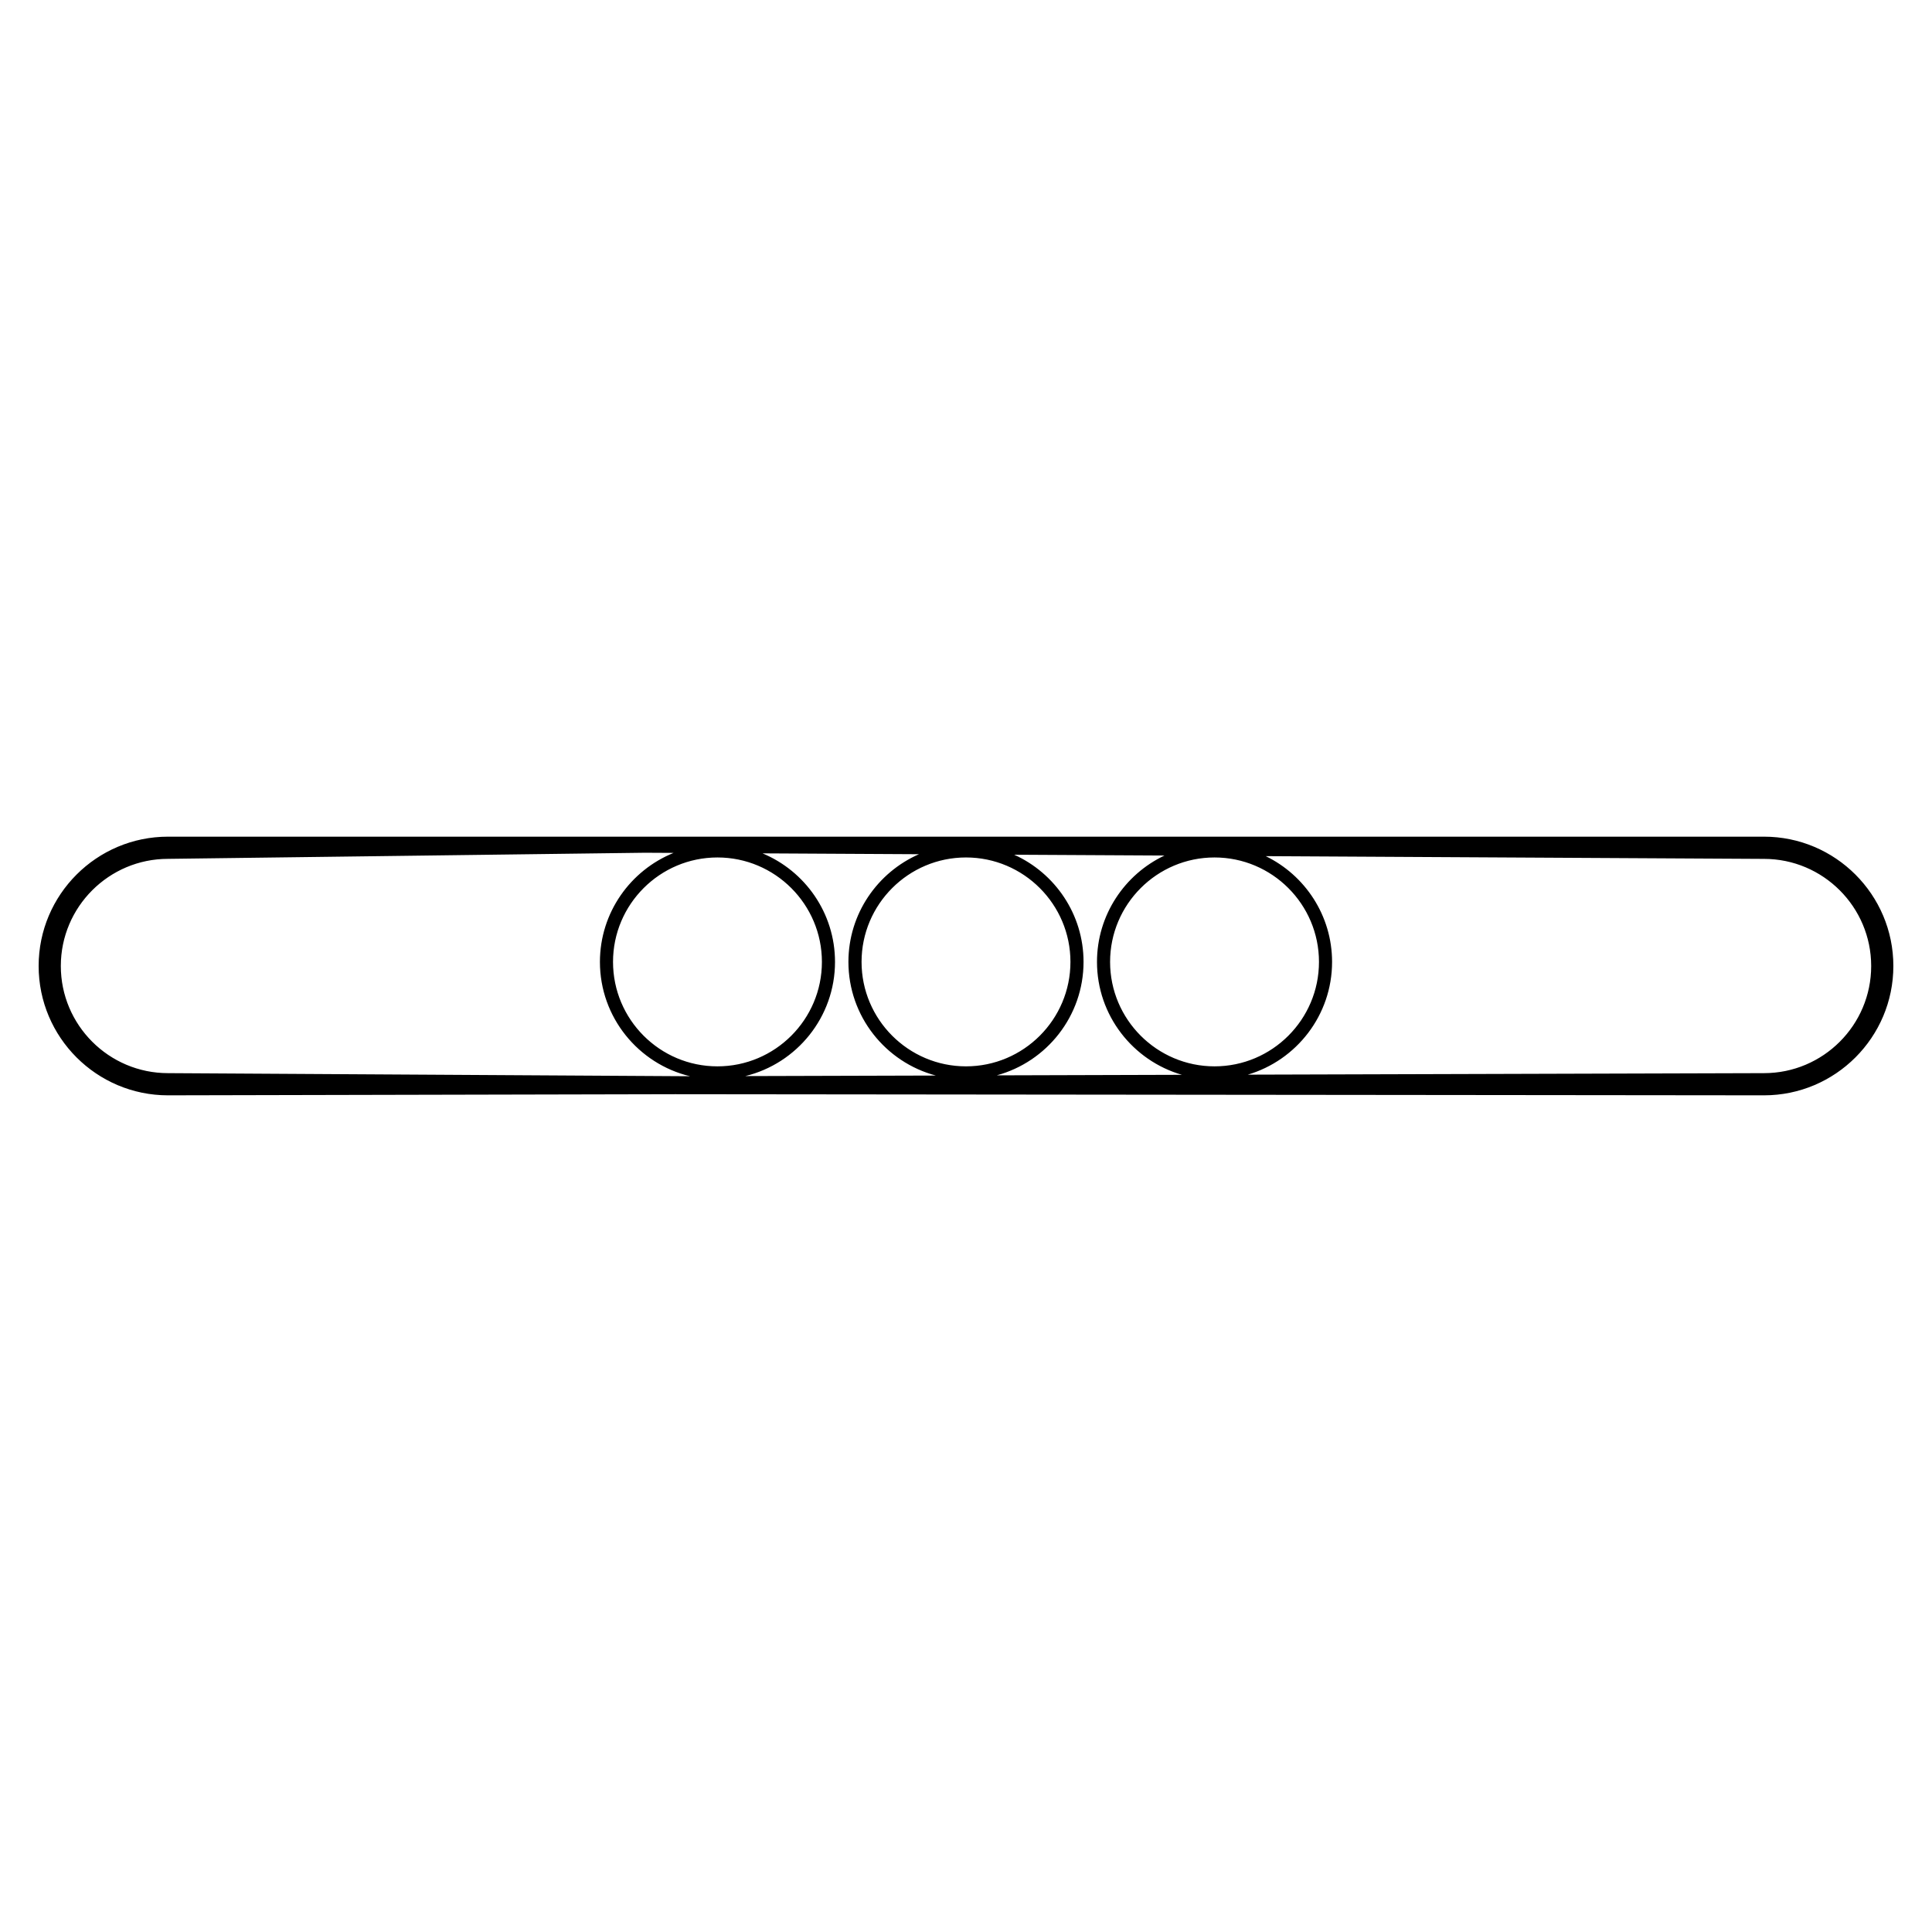
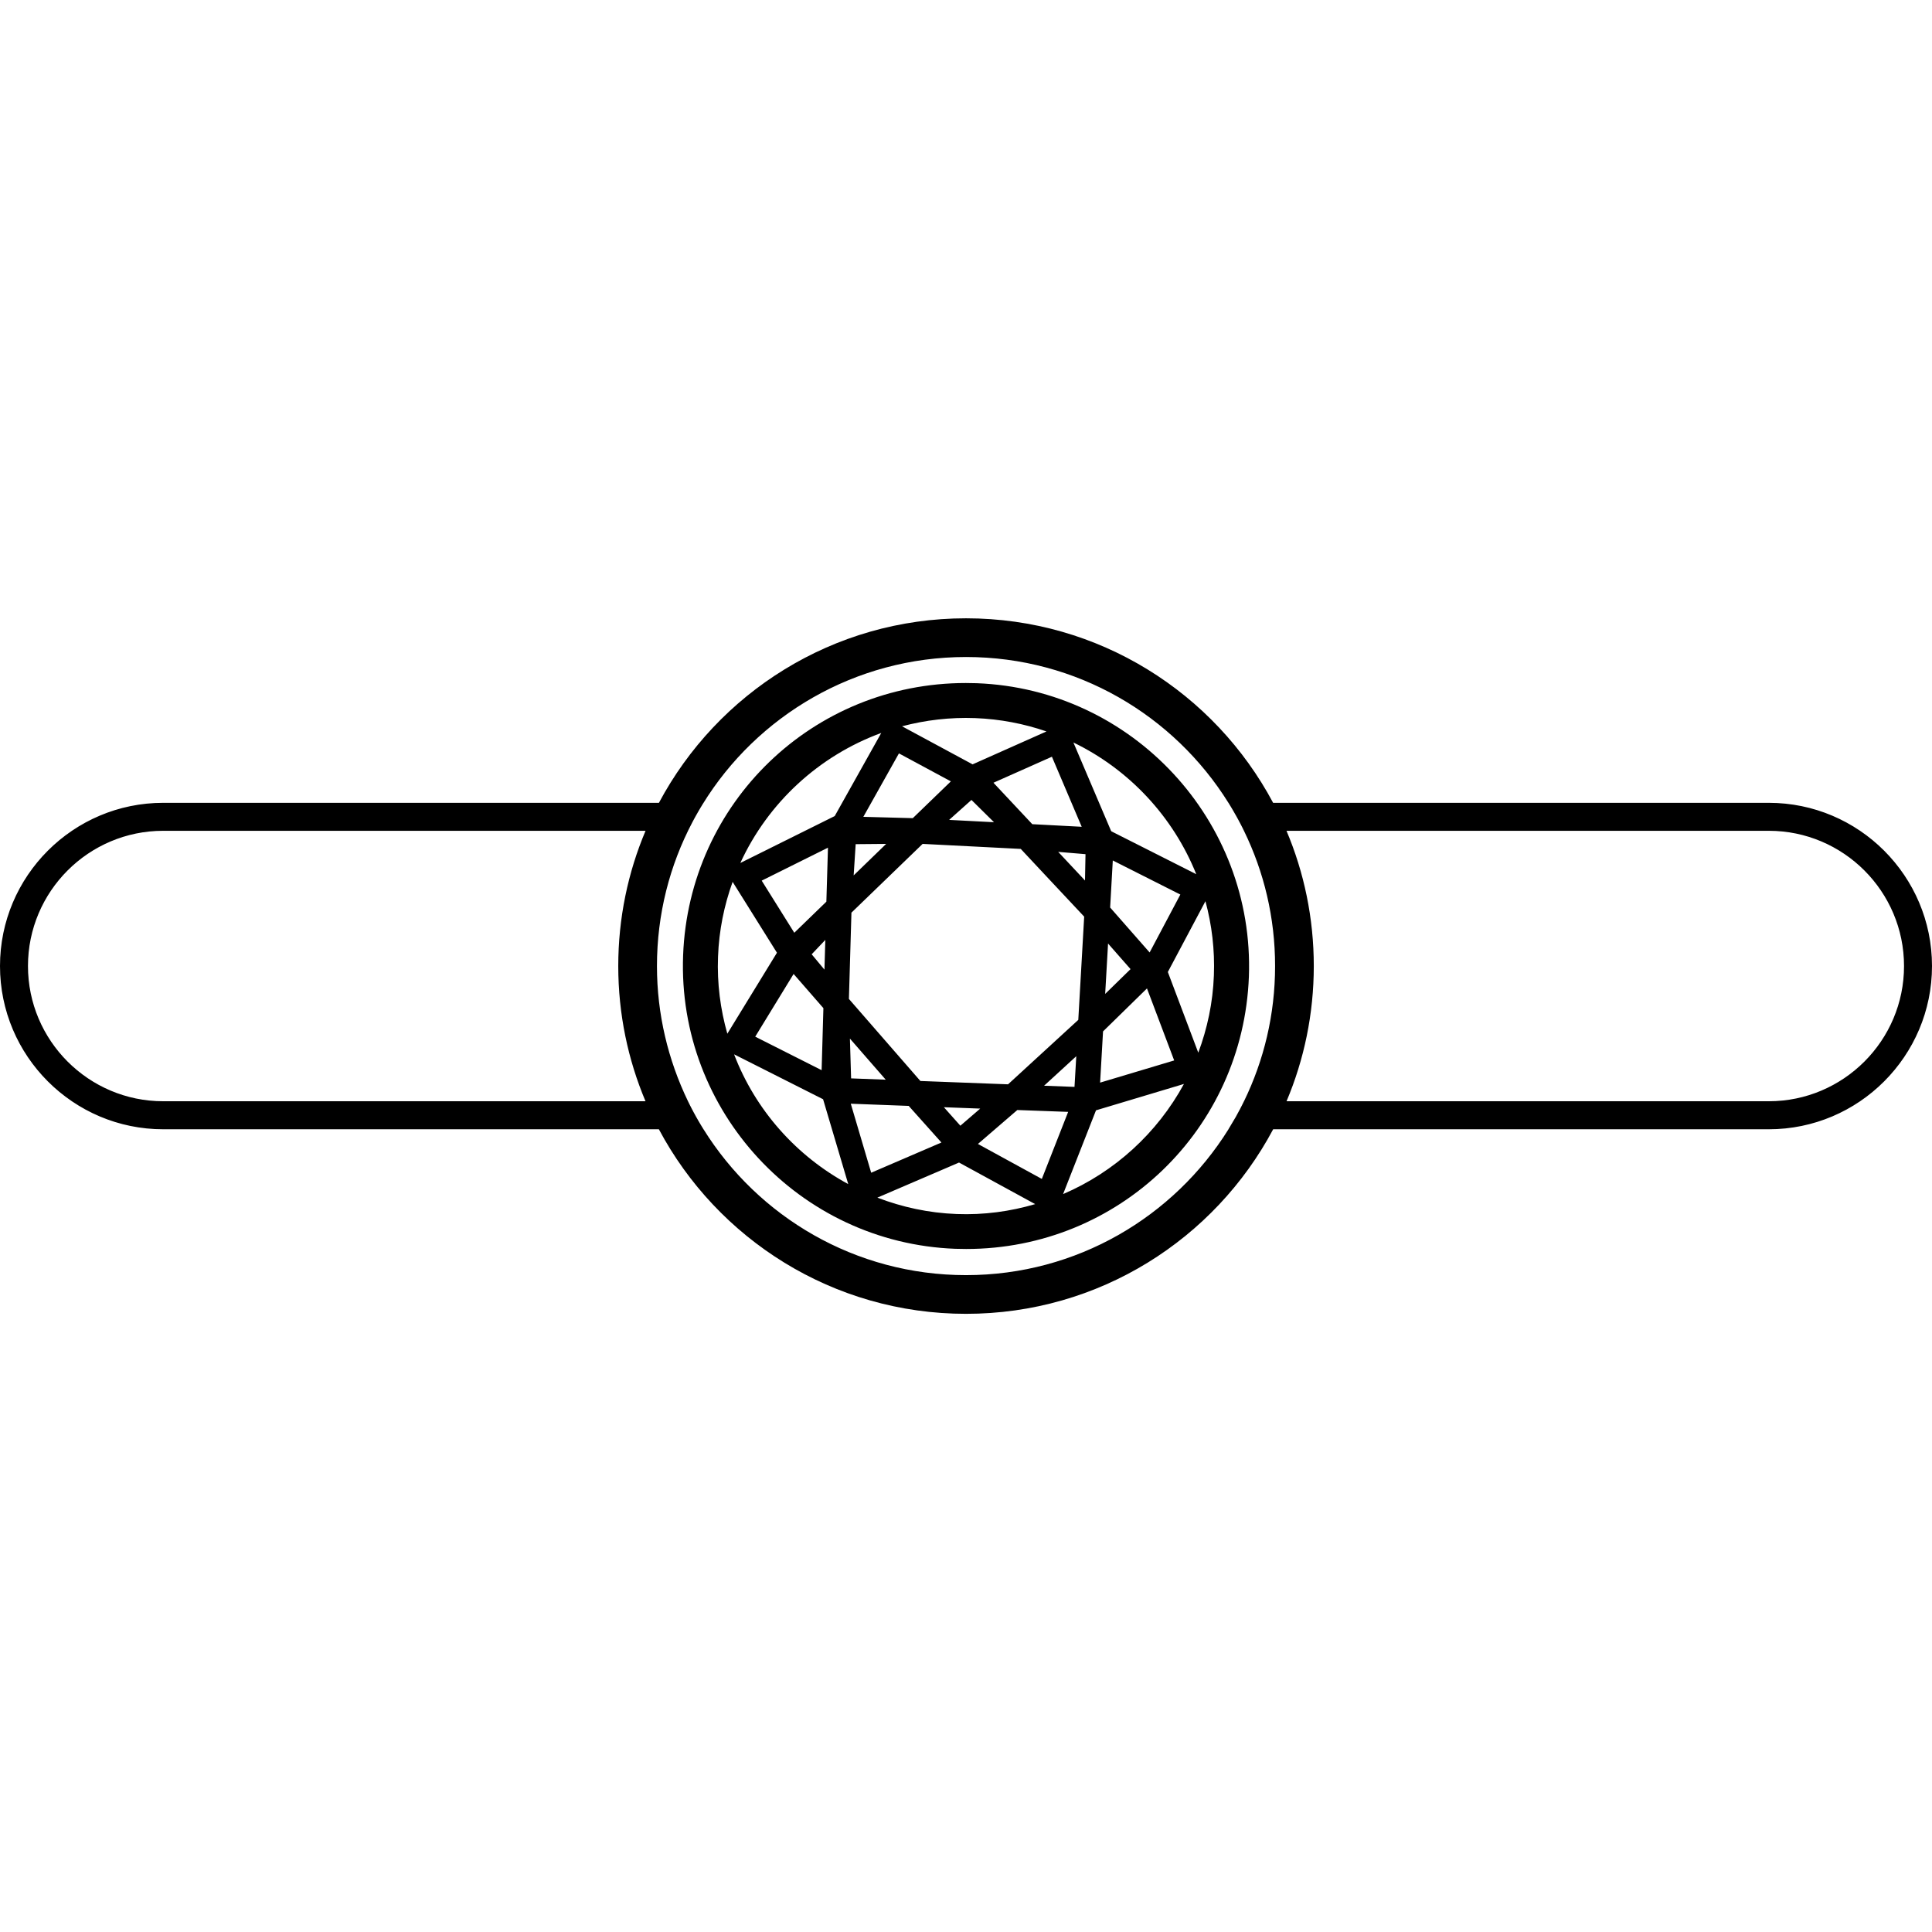
- <svg xmlns="http://www.w3.org/2000/svg" version="1.1" id="Layer_1" x="0px" y="0px" width="50px" height="50px" viewBox="0 0 50 50" enable-background="new 0 0 50 50" xml:space="preserve">
-   <path d="M45.653,21.653H16.613h-1.602H4.347C2.501,21.653,1,23.154,1,25  s1.501,3.347,3.347,3.347l13.128-0.029l0-0l28.178,0.029  C47.499,28.347,49,26.846,49,25S47.499,21.653,45.653,21.653z M28.39,24.894  c0,1.385,0.93,2.555,2.198,2.922L25.795,27.83c1.293-0.35,2.247-1.534,2.247-2.936  c0-1.233-0.738-2.296-1.795-2.774l3.89,0.021  C29.106,22.629,28.39,23.68,28.39,24.894z M31.432,22.191  c1.491,0,2.703,1.213,2.703,2.703c0,1.491-1.213,2.703-2.703,2.703  c-1.491,0-2.703-1.213-2.703-2.703C28.729,23.404,29.941,22.191,31.432,22.191z   M15.865,24.894c0-1.491,1.213-2.703,2.703-2.703c1.491,0,2.703,1.213,2.703,2.703  c0,1.491-1.213,2.703-2.703,2.703C17.077,27.598,15.865,26.385,15.865,24.894z   M21.61,24.894c0-1.264-0.775-2.351-1.876-2.809l4.048,0.022  c-1.073,0.471-1.825,1.542-1.825,2.787c0,1.408,0.962,2.596,2.263,2.941  l-4.931,0.014C20.62,27.524,21.61,26.323,21.61,24.894z M25,22.191  c1.491,0,2.703,1.213,2.703,2.703c0,1.491-1.213,2.703-2.703,2.703  s-2.703-1.213-2.703-2.703C22.297,23.404,23.509,22.191,25,22.191z M4.347,27.773  c-1.529,0-2.773-1.244-2.773-2.773s1.244-2.773,2.773-2.773l12.343-0.158  l-0-0l0.743,0.004c-1.117,0.451-1.907,1.545-1.907,2.822  c0,1.433,0.996,2.637,2.332,2.958L4.347,27.773z M45.653,27.773L32.293,27.812  c1.259-0.372,2.181-1.539,2.181-2.917c0-1.203-0.702-2.245-1.717-2.738  l12.896,0.071c1.529,0,2.773,1.244,2.773,2.773S47.182,27.773,45.653,27.773z" />
+ <svg xmlns="http://www.w3.org/2000/svg" xml:space="preserve" width="50px" height="50px" version="1.1" style="shape-rendering:geometricPrecision; text-rendering:geometricPrecision; image-rendering:optimizeQuality; fill-rule:evenodd; clip-rule:evenodd" viewBox="0 0 207663 207663">
+   <defs>
+     <style type="text/css">
+    
+     .fil1 {fill:none}
+     .fil0 {fill:black}
+    
+   </style>
+   </defs>
+   <g id="Layer_x0020_1">
+     <path class="fil0" d="M190121 86292l-44085 0 0 3007 44085 0c8016,0 14535,6519 14535,14540 0,8010 -6519,14530 -14535,14530l-44085 0 0 3012 44085 0c9674,0 17542,-7874 17542,-17547 0,-9674 -7868,-17542 -17542,-17542zm-55883 18690c618,-16762 -12509,-30914 -29256,-31547l-1168 -20c-16413,0 -29766,12852 -30389,29266 -633,16762 12489,30914 29251,31547l1168 20c16423,5 29766,-12848 30394,-29266zm-3763 -133c-107,2914 -706,5705 -1677,8300l-3272 -8672 4042 -7609c687,2541 1015,5215 907,7981zm-8957 -682l-2727 2664 250 -4361 59 -1054 2418 2751zm-2193 -6622l285 -5057 7260 3664 -3301 6225 -4244 -4832zm3959 8697l2924 7741 -7962 2384 314 -5484 5 -24 4719 -4617zm5298 -12278l-9139 -4616 5 -44 -29 -5 -4043 -9492c6000,2904 10724,7976 13206,14157zm-12313 -5097l-5312 -279 -4175 -4454 6284 -2797 3203 7530zm407 2944l-54 2830 -2879 -3076 2933 246zm-9835 -3434l-4822 -250 2399 -2144 2423 2394zm-2011 -11190c2673,103 5244,604 7652,1433l-7942 3537 -7584 -4091c2507,-663 5151,-982 7874,-879zm-2625 6799l-4076 3939 -15 15 -5317 -142 3826 -6819 5582 3007zm-6956 6721l-3492 3385 216 -3356 3276 -29zm-525 -11925l-5003 8933 -10145 5042c2973,-6475 8453,-11527 15148,-13975zm-7480 23791l1466 -1545 -93 3193 -1373 -1648zm1260 5789l-191 6666 -7137 -3600 4125 -6741 3203 3675zm-3129 -8104l-3503 -5602 7123 -3542 -172 5803 -3448 3341zm-8197 2575c103,-2820 657,-5518 1569,-8045l4764 7618 -5333 8703c-745,-2625 -1113,-5401 -1000,-8276zm1726 10493l9566 4827 2703 9119c-5597,-3026 -9988,-7976 -12269,-13946zm12607 -14991l5 -236 7653 -7392 10547 539 2712 2900 4106 4380 -402 7064 -231 4032 -7549 6927 -9424 -358 -7682 -8820 265 -9036zm24175 15192l-5 64 -5 93 -182 3140 -3125 -118 -147 -5 3464 -3174zm-10326 5632l-2134 1839 -1771 -1987 3905 148zm-10155 -3106l-54 -4 -3669 -138 -128 -4277 3851 4419zm-3757 2581l6225 235 3517 3934 -7550 3248 -2192 -7417zm11370 11856c-3002,-113 -5857,-741 -8515,-1761l8780 -3772 8183 4469c-2679,789 -5514,1177 -8448,1064zm2296 -7530l4234 -3649 5464 201 -2830 7206 -6868 -3758zm9154 5387l3537 -9002 9452 -2835c-2869,5278 -7456,9467 -12989,11837zm-10434 -61888c14299,0 26720,8035 33009,19833l9193 0 0 3007 -7756 0c1889,4469 2934,9384 2934,14540 0,5151 -1045,10061 -2929,14530l7751 0 0 3012 -9188 0c-6284,11802 -18710,19837 -33014,19837 -14304,0 -26730,-8035 -33014,-19837l-53278 0c-9674,0 -17542,-7874 -17542,-17547 0,-9674 7868,-17542 17542,-17542l53283 0c6289,-11798 18709,-19833 33009,-19833zm-34451 51910c-1884,-4469 -2929,-9379 -2929,-14530 0,-5156 1045,-10071 2934,-14540l-51846 0c-8016,0 -14535,6519 -14535,14535 0,8015 6519,14535 14535,14535l51841 0zm62657 -32077l30 44 29 49 54 88 30 50 137 225 29 49 108 182 30 49 24 44 30 49 319 559 24 44 29 49 207 378 24 49 25 44 24 49 49 94 30 49 24 49 25 44 24 49 25 49 24 49 25 39 0 5 24 49 25 49 24 49 25 44 24 50 25 49 24 49 25 49 20 49 24 44 25 49 24 49c2154,4415 3346,9330 3346,14540 0,5209 -1202,10139 -3341,14530l-5 0 -93 191 -25 49 -24 49 -25 49 -24 49 -25 49 -196 383 -24 49 -25 44 -412 761 -25 44 -770 1295 5 0c-5867,9408 -16306,15678 -28211,15678 -11906,0 -22349,-6265 -28216,-15678l-30 -44 -29 -49 -25 -45 -29 -44 -30 -49 -29 -44 -25 -44 -29 -49 -29 -44 -25 -44 -29 -50 -30 -44 -24 -49 -30 -44 -24 -44 -30 -49 -54 -93 -29 -44 -25 -49 -29 -45 -20 -39 -5 -10 -24 -44 -30 -49 -24 -44 -30 -49 -24 -44 -29 -49 -25 -44 -25 -49 -29 -50 -24 -44 -25 -49 -25 -44 -29 -49 -24 -49 -20 -34 -5 -10 -25 -49 -29 -49 -25 -44 -24 -49 -25 -50 -24 -44 -25 -49 -29 -49 -49 -93 -25 -49 -24 -49 -25 -44 -24 -49 -15 -35 -10 -14 -24 -49 -25 -49 -24 -45 -143 -289 -24 -49 -25 -49 -24 -49c-2134,-4425 -3336,-9340 -3336,-14530 0,-5578 1369,-10836 3802,-15452l24 -45 25 -49 103 -191 24 -44 25 -49 5 -5 20 -44 29 -44 24 -49 25 -45 54 -98 24 -44 30 -49 24 -44 54 -93 25 -49 29 -44 25 -49 24 -45 5 -4 25 -45 24 -44 30 -49 24 -44 30 -49 54 -93 29 -44 25 -45 29 -49 25 -44 29 -49 30 -44 24 -44 29 -44 0 -5 30 -44 24 -44 30 -50 29 -44c5828,-9477 16350,-15810 28300,-15810 11905,0 22339,6264 28206,15673z" />
+     <rect class="fil1" width="207664" height="207664" />
+   </g>
</svg>
